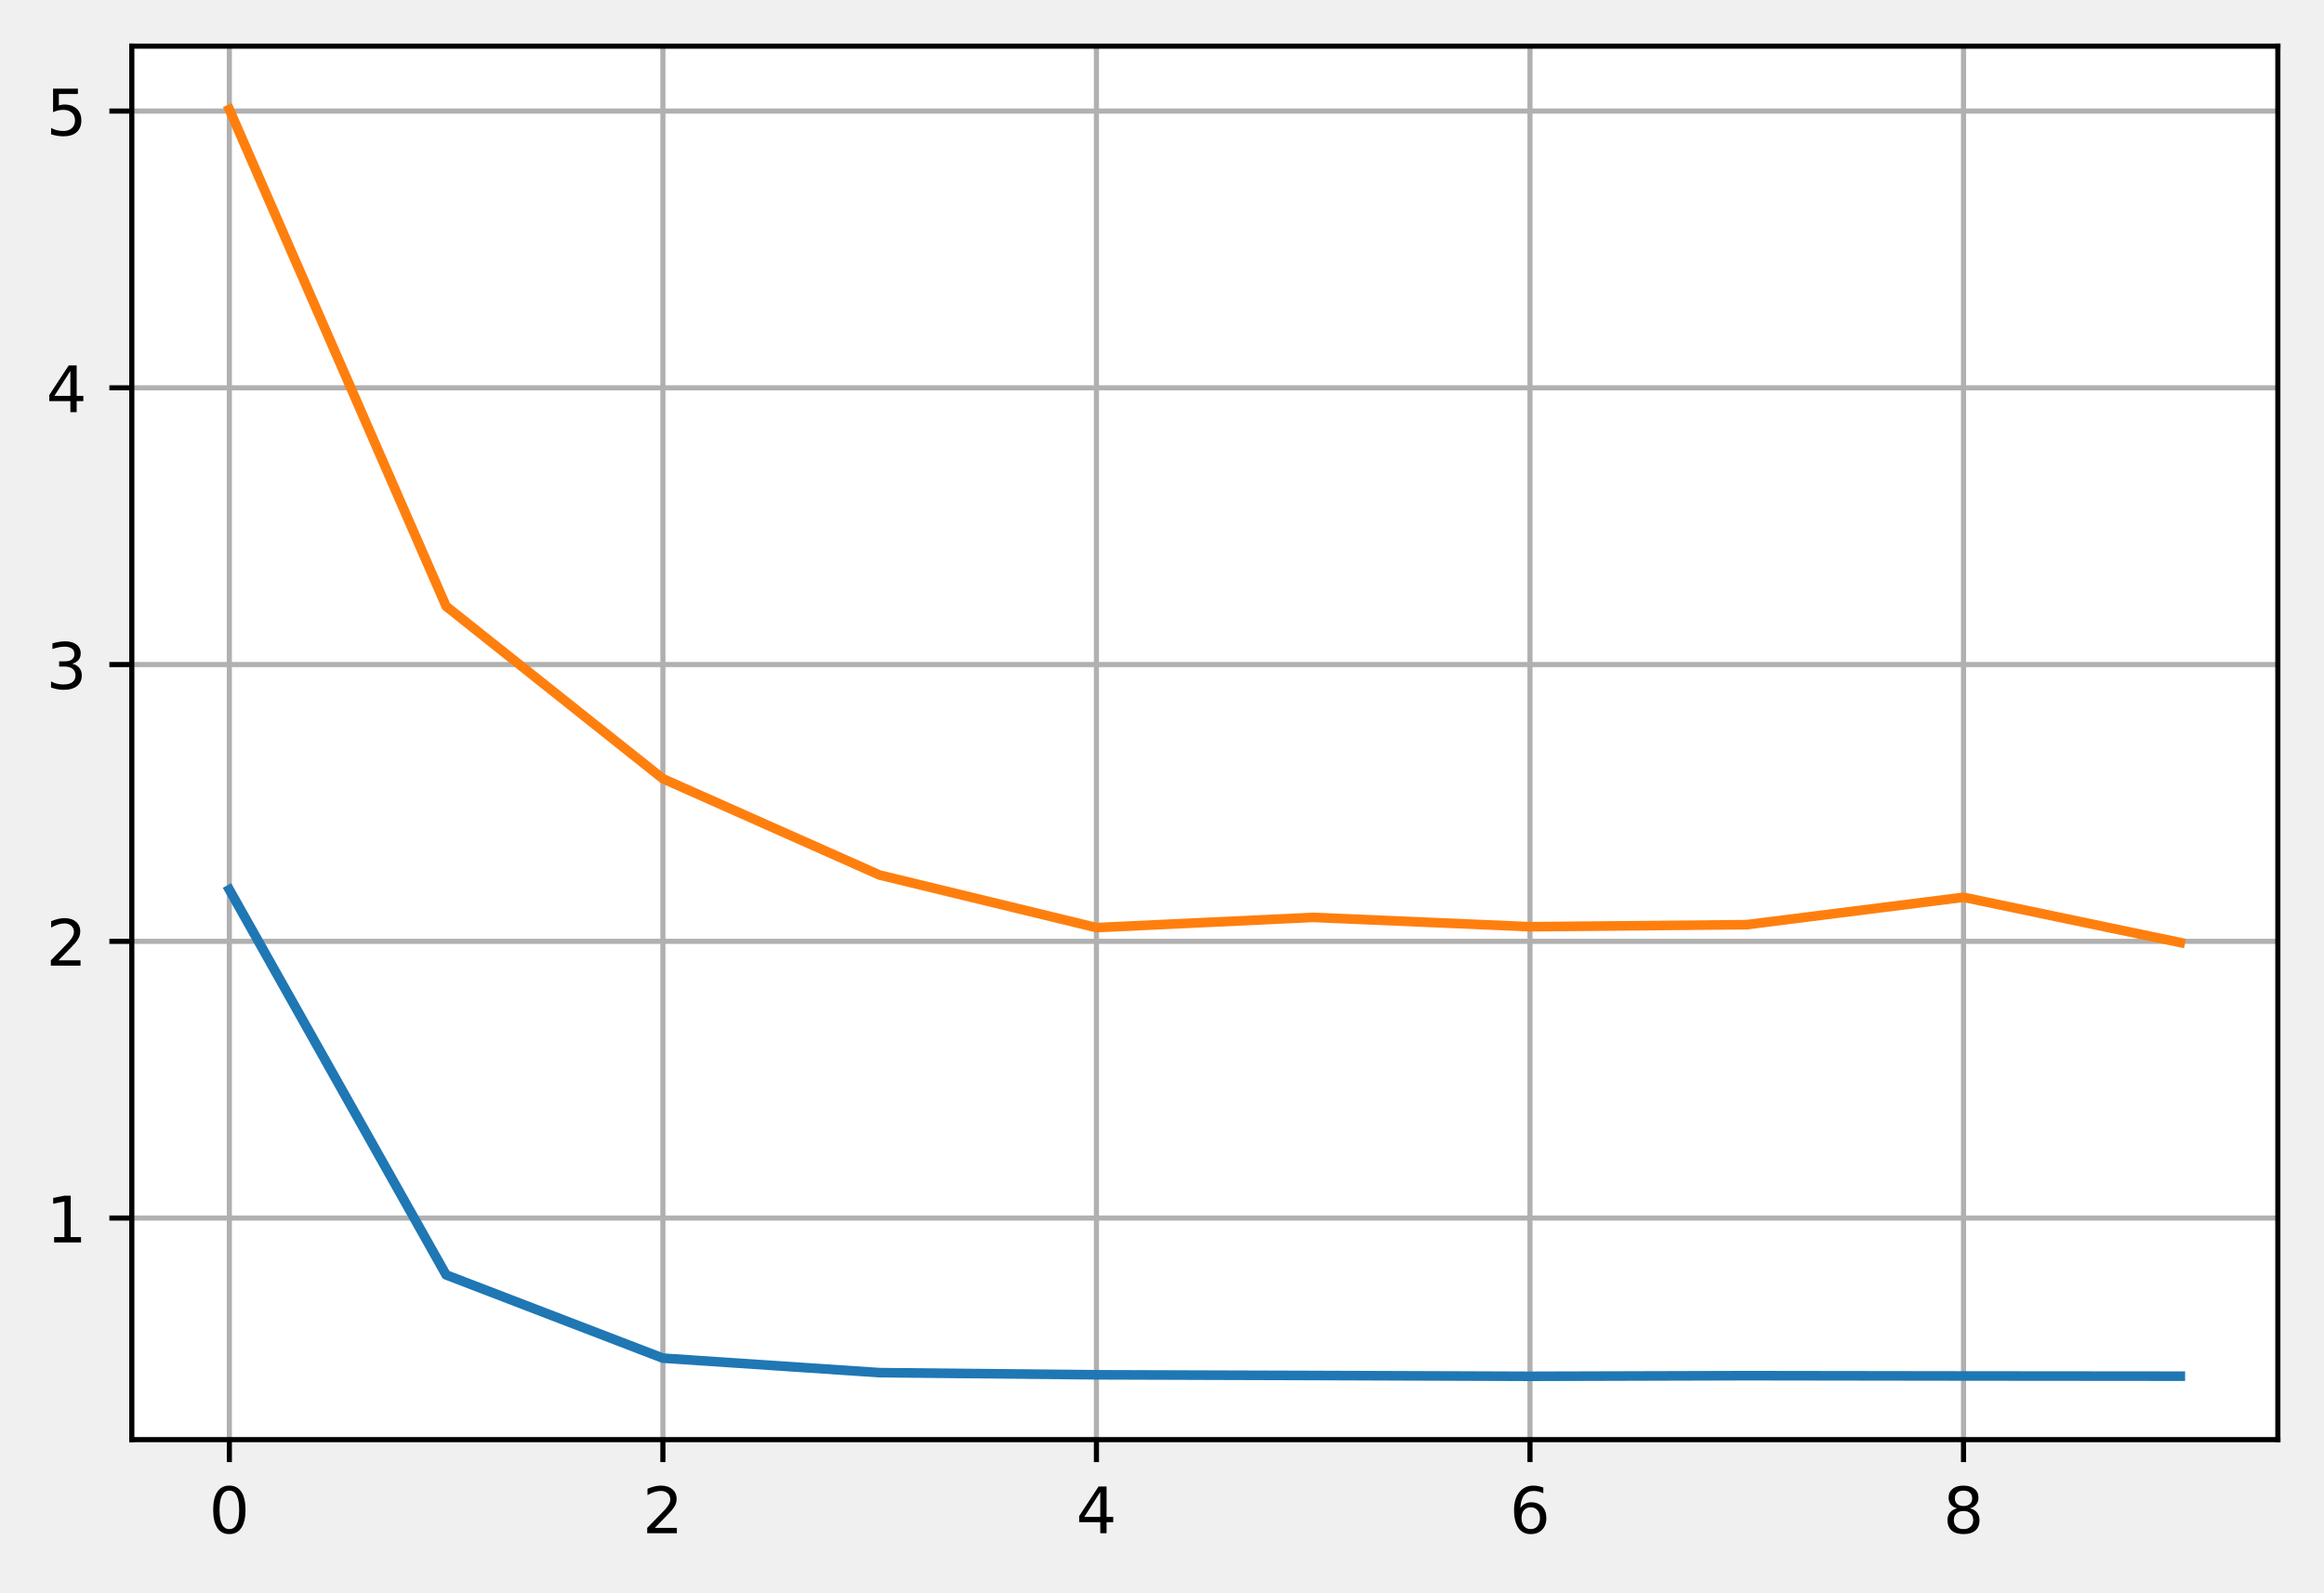
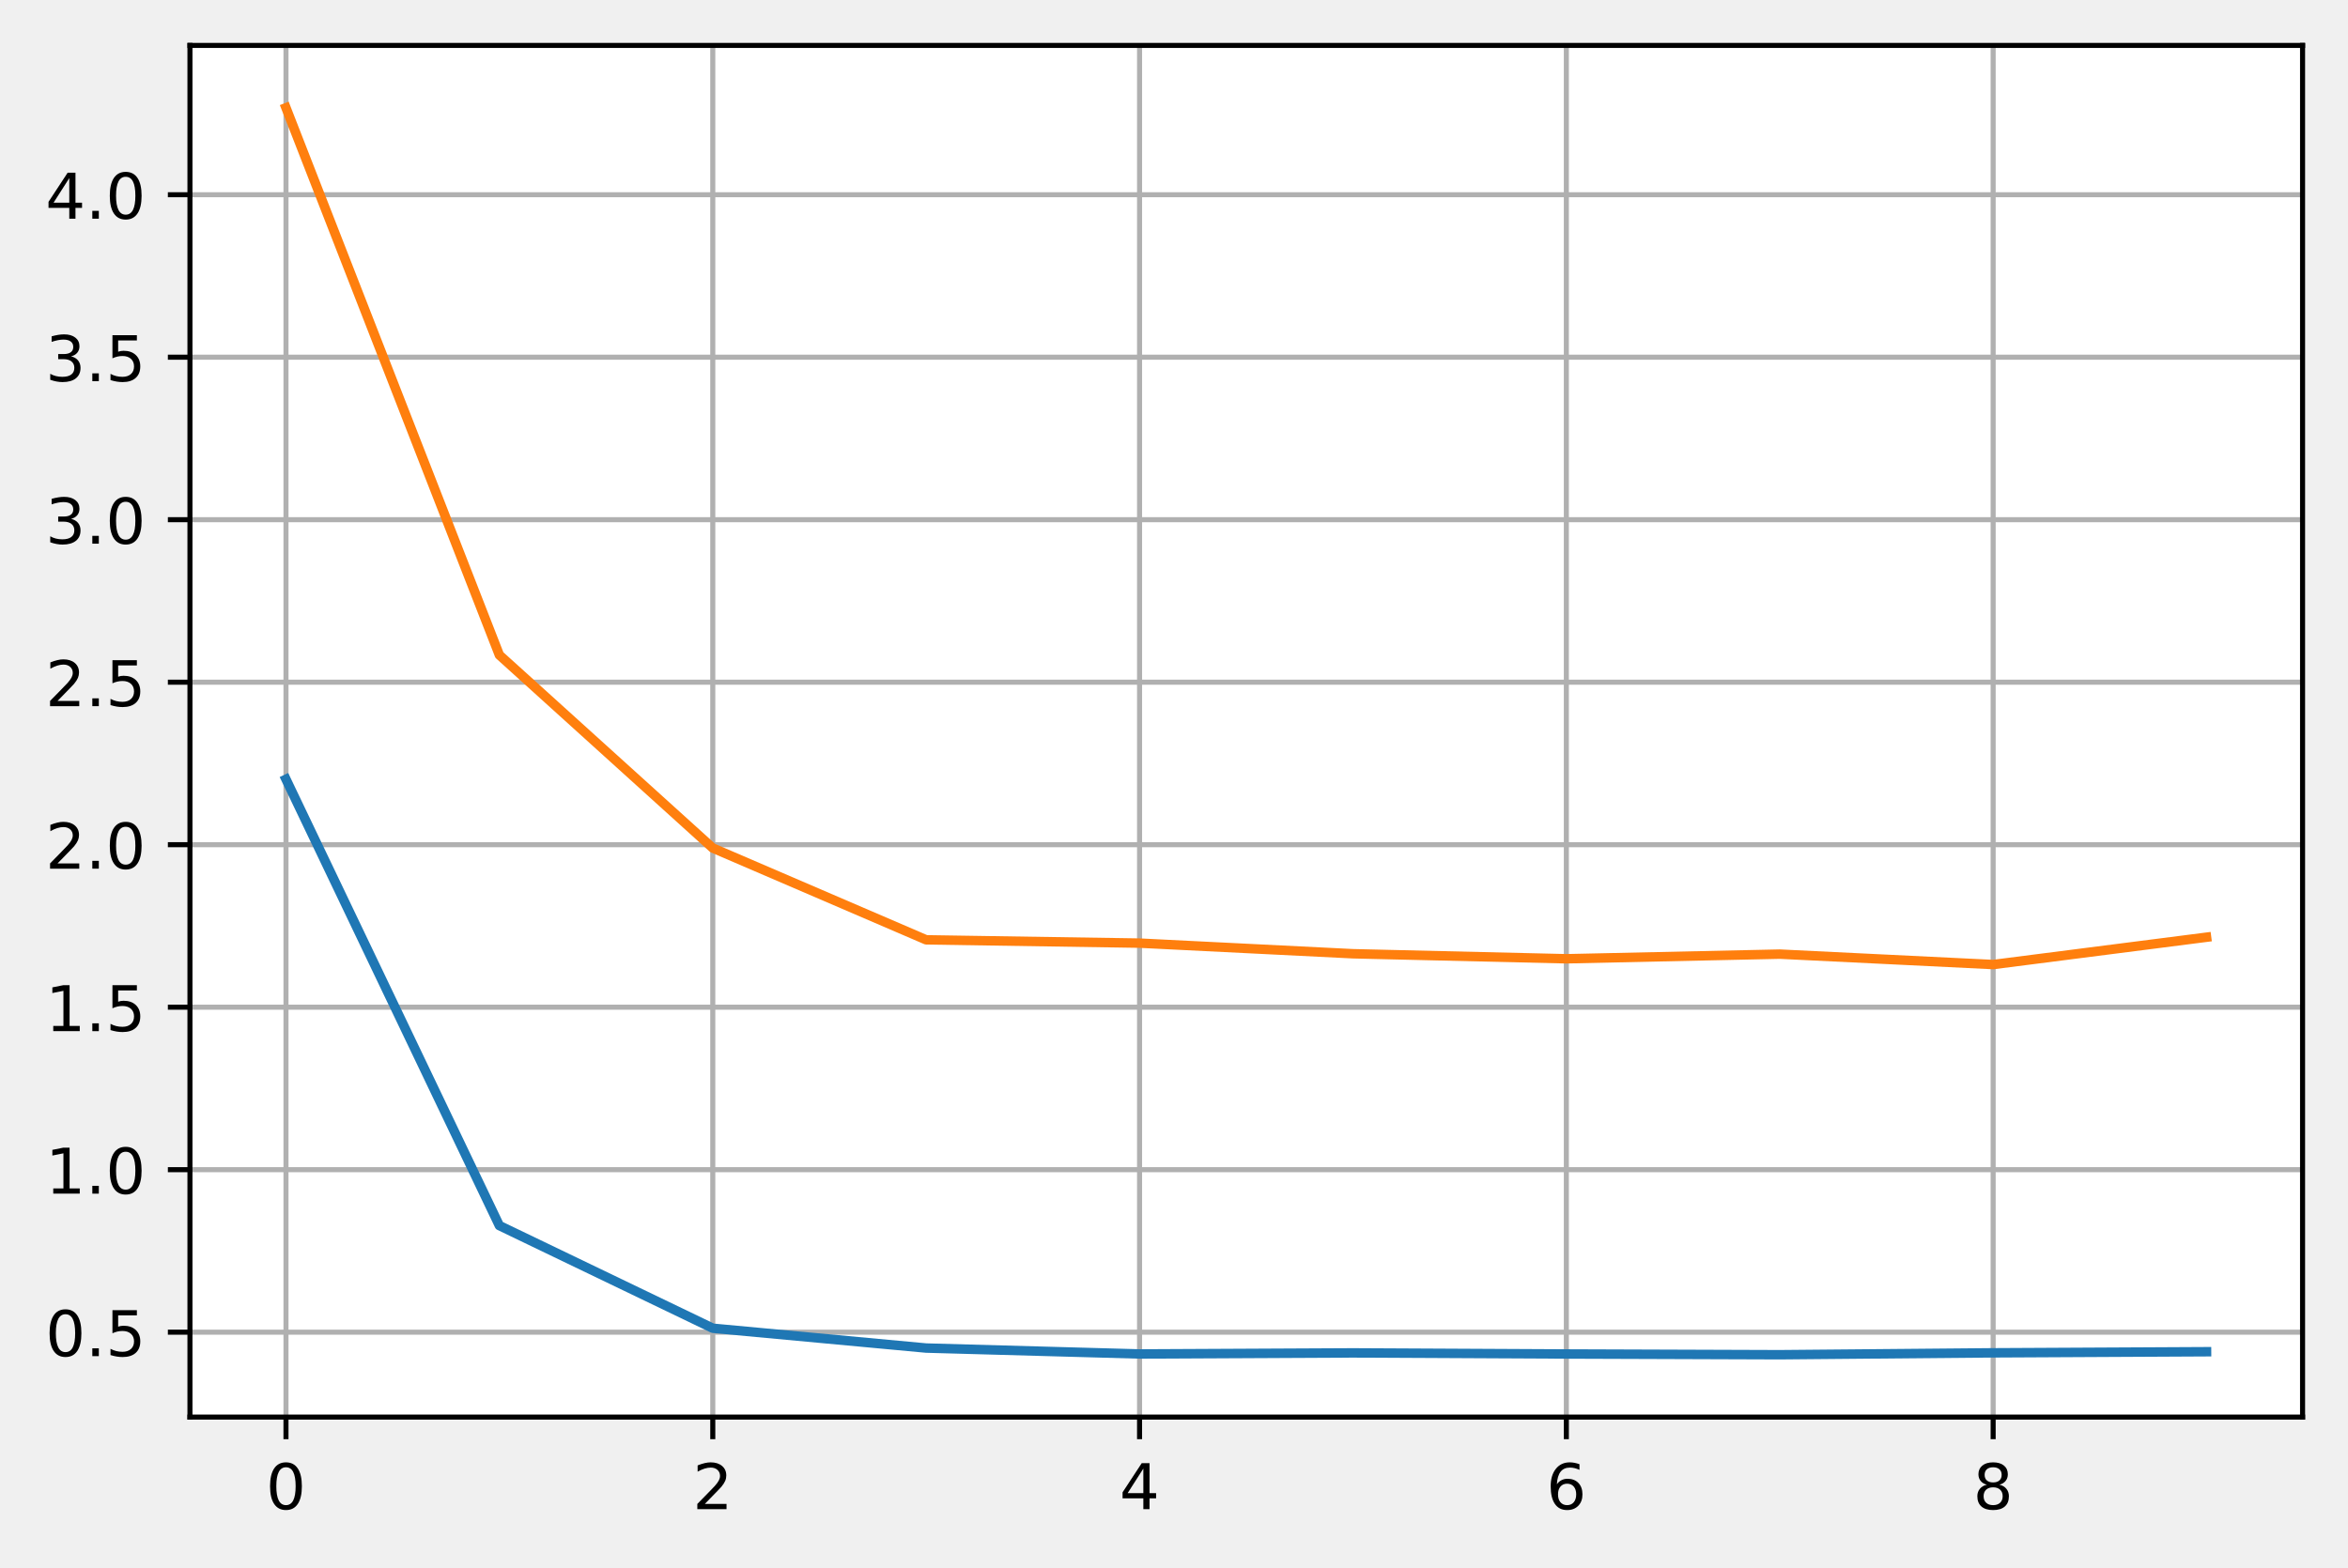
- <svg xmlns="http://www.w3.org/2000/svg" xmlns:xlink="http://www.w3.org/1999/xlink" height="248.518pt" version="1.1" viewBox="0 0 362.562 248.518" width="362.562pt">
+ <svg xmlns="http://www.w3.org/2000/svg" xmlns:xlink="http://www.w3.org/1999/xlink" height="248.518pt" version="1.1" viewBox="0 0 372.103 248.518" width="372.103pt">
  <defs>
    <style type="text/css">*{stroke-linecap:butt;stroke-linejoin:round;}</style>
  </defs>
  <g id="figure_1">
    <g id="patch_1">
-       <path d="M 0 248.518  L 362.562 248.518  L 362.562 0  L 0 0  z " style="fill:none;" />
+       <path d="M 0 248.518  L 372.103 248.518  L 372.103 0  L 0 0  z " style="fill:none;" />
    </g>
    <g id="axes_1">
      <g id="patch_2">
-         <path d="M 20.562 224.64  L 355.363 224.64  L 355.363 7.2  L 20.562 7.2  z " style="fill:#ffffff;" />
+         <path d="M 30.103 224.64  L 364.903 224.64  L 364.903 7.2  L 30.103 7.2  z " style="fill:#ffffff;" />
      </g>
      <g id="matplotlib.axis_1">
        <g id="xtick_1">
          <g id="line2d_1">
-             <path clip-path="url(#p54e2b46608)" d="M 35.781 224.64  L 35.781 7.2  " style="fill:none;stroke:#b0b0b0;stroke-linecap:square;stroke-width:0.8;" />
+             <path clip-path="url(#p21ee00563c)" d="M 45.321 224.64  L 45.321 7.2  " style="fill:none;stroke:#b0b0b0;stroke-linecap:square;stroke-width:0.8;" />
          </g>
          <g id="line2d_2">
            <defs>
-               <path d="M 0 0  L 0 3.5  " id="m1bc496566f" style="stroke:#000000;stroke-width:0.8;" />
+               <path d="M 0 0  L 0 3.5  " id="md8afdf8f63" style="stroke:#000000;stroke-width:0.8;" />
            </defs>
            <g>
-               <use style="stroke:#000000;stroke-width:0.8;" x="35.781" xlink:href="#m1bc496566f" y="224.64" />
+               <use style="stroke:#000000;stroke-width:0.8;" x="45.321" xlink:href="#md8afdf8f63" y="224.64" />
            </g>
          </g>
          <g id="text_1">
-             <g transform="translate(32.59943 239.2384)scale(0.1 -0.1)">
+             <g transform="translate(42.14006 239.2384)scale(0.1 -0.1)">
              <defs>
                <path d="M 31.781 66.406  Q 24.172 66.406 20.328 58.906  Q 16.5 51.422 16.5 36.375  Q 16.5 21.391 20.328 13.891  Q 24.172 6.391 31.781 6.391  Q 39.453 6.391 43.281 13.891  Q 47.125 21.391 47.125 36.375  Q 47.125 51.422 43.281 58.906  Q 39.453 66.406 31.781 66.406  z M 31.781 74.219  Q 44.047 74.219 50.516 64.516  Q 56.984 54.828 56.984 36.375  Q 56.984 17.969 50.516 8.266  Q 44.047 -1.422 31.781 -1.422  Q 19.531 -1.422 13.062 8.266  Q 6.594 17.969 6.594 36.375  Q 6.594 54.828 13.062 64.516  Q 19.531 74.219 31.781 74.219  z " id="DejaVuSans-48" />
              </defs>
              <use xlink:href="#DejaVuSans-48" />
            </g>
          </g>
        </g>
        <g id="xtick_2">
          <g id="line2d_3">
-             <path clip-path="url(#p54e2b46608)" d="M 103.417 224.64  L 103.417 7.2  " style="fill:none;stroke:#b0b0b0;stroke-linecap:square;stroke-width:0.8;" />
+             <path clip-path="url(#p21ee00563c)" d="M 112.958 224.64  L 112.958 7.2  " style="fill:none;stroke:#b0b0b0;stroke-linecap:square;stroke-width:0.8;" />
          </g>
          <g id="line2d_4">
            <g>
-               <use style="stroke:#000000;stroke-width:0.8;" x="103.417" xlink:href="#m1bc496566f" y="224.64" />
+               <use style="stroke:#000000;stroke-width:0.8;" x="112.958" xlink:href="#md8afdf8f63" y="224.64" />
            </g>
          </g>
          <g id="text_2">
-             <g transform="translate(100.2358 239.2384)scale(0.1 -0.1)">
+             <g transform="translate(109.7764 239.2384)scale(0.1 -0.1)">
              <defs>
                <path d="M 19.188 8.297  L 53.609 8.297  L 53.609 0  L 7.328 0  L 7.328 8.297  Q 12.938 14.109 22.625 23.891  Q 32.328 33.688 34.812 36.531  Q 39.547 41.844 41.422 45.531  Q 43.312 49.219 43.312 52.781  Q 43.312 58.594 39.234 62.25  Q 35.156 65.922 28.609 65.922  Q 23.969 65.922 18.812 64.312  Q 13.672 62.703 7.812 59.422  L 7.812 69.391  Q 13.766 71.781 18.938 73  Q 24.125 74.219 28.422 74.219  Q 39.75 74.219 46.484 68.547  Q 53.219 62.891 53.219 53.422  Q 53.219 48.922 51.531 44.891  Q 49.859 40.875 45.406 35.406  Q 44.188 33.984 37.641 27.219  Q 31.109 20.453 19.188 8.297  z " id="DejaVuSans-50" />
              </defs>
              <use xlink:href="#DejaVuSans-50" />
            </g>
          </g>
        </g>
        <g id="xtick_3">
          <g id="line2d_5">
-             <path clip-path="url(#p54e2b46608)" d="M 171.053 224.64  L 171.053 7.2  " style="fill:none;stroke:#b0b0b0;stroke-linecap:square;stroke-width:0.8;" />
+             <path clip-path="url(#p21ee00563c)" d="M 180.594 224.64  L 180.594 7.2  " style="fill:none;stroke:#b0b0b0;stroke-linecap:square;stroke-width:0.8;" />
          </g>
          <g id="line2d_6">
            <g>
-               <use style="stroke:#000000;stroke-width:0.8;" x="171.053" xlink:href="#m1bc496566f" y="224.64" />
+               <use style="stroke:#000000;stroke-width:0.8;" x="180.594" xlink:href="#md8afdf8f63" y="224.64" />
            </g>
          </g>
          <g id="text_3">
-             <g transform="translate(167.8722 239.2384)scale(0.1 -0.1)">
+             <g transform="translate(177.4128 239.2384)scale(0.1 -0.1)">
              <defs>
                <path d="M 37.797 64.312  L 12.891 25.391  L 37.797 25.391  z M 35.203 72.906  L 47.609 72.906  L 47.609 25.391  L 58.016 25.391  L 58.016 17.188  L 47.609 17.188  L 47.609 0  L 37.797 0  L 37.797 17.188  L 4.891 17.188  L 4.891 26.703  z " id="DejaVuSans-52" />
              </defs>
              <use xlink:href="#DejaVuSans-52" />
            </g>
          </g>
        </g>
        <g id="xtick_4">
          <g id="line2d_7">
-             <path clip-path="url(#p54e2b46608)" d="M 238.69 224.64  L 238.69 7.2  " style="fill:none;stroke:#b0b0b0;stroke-linecap:square;stroke-width:0.8;" />
+             <path clip-path="url(#p21ee00563c)" d="M 248.23 224.64  L 248.23 7.2  " style="fill:none;stroke:#b0b0b0;stroke-linecap:square;stroke-width:0.8;" />
          </g>
          <g id="line2d_8">
            <g>
-               <use style="stroke:#000000;stroke-width:0.8;" x="238.69" xlink:href="#m1bc496566f" y="224.64" />
+               <use style="stroke:#000000;stroke-width:0.8;" x="248.23" xlink:href="#md8afdf8f63" y="224.64" />
            </g>
          </g>
          <g id="text_4">
-             <g transform="translate(235.5085 239.2384)scale(0.1 -0.1)">
+             <g transform="translate(245.0491 239.2384)scale(0.1 -0.1)">
              <defs>
                <path d="M 33.016 40.375  Q 26.375 40.375 22.484 35.828  Q 18.609 31.297 18.609 23.391  Q 18.609 15.531 22.484 10.953  Q 26.375 6.391 33.016 6.391  Q 39.656 6.391 43.531 10.953  Q 47.406 15.531 47.406 23.391  Q 47.406 31.297 43.531 35.828  Q 39.656 40.375 33.016 40.375  z M 52.594 71.297  L 52.594 62.312  Q 48.875 64.062 45.094 64.984  Q 41.312 65.922 37.594 65.922  Q 27.828 65.922 22.672 59.328  Q 17.531 52.734 16.797 39.406  Q 19.672 43.656 24.016 45.922  Q 28.375 48.188 33.594 48.188  Q 44.578 48.188 50.953 41.516  Q 57.328 34.859 57.328 23.391  Q 57.328 12.156 50.688 5.359  Q 44.047 -1.422 33.016 -1.422  Q 20.359 -1.422 13.672 8.266  Q 6.984 17.969 6.984 36.375  Q 6.984 53.656 15.188 63.938  Q 23.391 74.219 37.203 74.219  Q 40.922 74.219 44.703 73.484  Q 48.484 72.75 52.594 71.297  z " id="DejaVuSans-54" />
              </defs>
              <use xlink:href="#DejaVuSans-54" />
            </g>
          </g>
        </g>
        <g id="xtick_5">
          <g id="line2d_9">
-             <path clip-path="url(#p54e2b46608)" d="M 306.326 224.64  L 306.326 7.2  " style="fill:none;stroke:#b0b0b0;stroke-linecap:square;stroke-width:0.8;" />
+             <path clip-path="url(#p21ee00563c)" d="M 315.867 224.64  L 315.867 7.2  " style="fill:none;stroke:#b0b0b0;stroke-linecap:square;stroke-width:0.8;" />
          </g>
          <g id="line2d_10">
            <g>
-               <use style="stroke:#000000;stroke-width:0.8;" x="306.326" xlink:href="#m1bc496566f" y="224.64" />
+               <use style="stroke:#000000;stroke-width:0.8;" x="315.867" xlink:href="#md8afdf8f63" y="224.64" />
            </g>
          </g>
          <g id="text_5">
-             <g transform="translate(303.1449 239.2384)scale(0.1 -0.1)">
+             <g transform="translate(312.6855 239.2384)scale(0.1 -0.1)">
              <defs>
                <path d="M 31.781 34.625  Q 24.75 34.625 20.719 30.859  Q 16.703 27.094 16.703 20.516  Q 16.703 13.922 20.719 10.156  Q 24.75 6.391 31.781 6.391  Q 38.812 6.391 42.859 10.172  Q 46.922 13.969 46.922 20.516  Q 46.922 27.094 42.891 30.859  Q 38.875 34.625 31.781 34.625  z M 21.922 38.812  Q 15.578 40.375 12.031 44.719  Q 8.5 49.078 8.5 55.328  Q 8.5 64.062 14.719 69.141  Q 20.953 74.219 31.781 74.219  Q 42.672 74.219 48.875 69.141  Q 55.078 64.062 55.078 55.328  Q 55.078 49.078 51.531 44.719  Q 48 40.375 41.703 38.812  Q 48.828 37.156 52.797 32.312  Q 56.781 27.484 56.781 20.516  Q 56.781 9.906 50.312 4.234  Q 43.844 -1.422 31.781 -1.422  Q 19.734 -1.422 13.25 4.234  Q 6.781 9.906 6.781 20.516  Q 6.781 27.484 10.781 32.312  Q 14.797 37.156 21.922 38.812  z M 18.312 54.391  Q 18.312 48.734 21.844 45.562  Q 25.391 42.391 31.781 42.391  Q 38.141 42.391 41.719 45.562  Q 45.312 48.734 45.312 54.391  Q 45.312 60.062 41.719 63.234  Q 38.141 66.406 31.781 66.406  Q 25.391 66.406 21.844 63.234  Q 18.312 60.062 18.312 54.391  z " id="DejaVuSans-56" />
              </defs>
              <use xlink:href="#DejaVuSans-56" />
            </g>
          </g>
        </g>
      </g>
      <g id="matplotlib.axis_2">
        <g id="ytick_1">
          <g id="line2d_11">
-             <path clip-path="url(#p54e2b46608)" d="M 20.562 190.068  L 355.363 190.068  " style="fill:none;stroke:#b0b0b0;stroke-linecap:square;stroke-width:0.8;" />
+             <path clip-path="url(#p21ee00563c)" d="M 30.103 211.181  L 364.903 211.181  " style="fill:none;stroke:#b0b0b0;stroke-linecap:square;stroke-width:0.8;" />
          </g>
          <g id="line2d_12">
            <defs>
-               <path d="M 0 0  L -3.5 0  " id="m5dab9d3ed1" style="stroke:#000000;stroke-width:0.8;" />
+               <path d="M 0 0  L -3.5 0  " id="m264361c245" style="stroke:#000000;stroke-width:0.8;" />
            </defs>
            <g>
-               <use style="stroke:#000000;stroke-width:0.8;" x="20.562" xlink:href="#m5dab9d3ed1" y="190.068" />
+               <use style="stroke:#000000;stroke-width:0.8;" x="30.103" xlink:href="#m264361c245" y="211.181" />
            </g>
          </g>
          <g id="text_6">
-             <g transform="translate(7.2 193.8673)scale(0.1 -0.1)">
-               <defs>
-                 <path d="M 12.406 8.297  L 28.516 8.297  L 28.516 63.922  L 10.984 60.406  L 10.984 69.391  L 28.422 72.906  L 38.281 72.906  L 38.281 8.297  L 54.391 8.297  L 54.391 0  L 12.406 0  z " id="DejaVuSans-49" />
-               </defs>
-               <use xlink:href="#DejaVuSans-49" />
+             <g transform="translate(7.2 214.9802)scale(0.1 -0.1)">
+               <defs>
+                 <path d="M 10.688 12.406  L 21 12.406  L 21 0  L 10.688 0  z " id="DejaVuSans-46" />
+                 <path d="M 10.797 72.906  L 49.516 72.906  L 49.516 64.594  L 19.828 64.594  L 19.828 46.734  Q 21.969 47.469 24.109 47.828  Q 26.266 48.188 28.422 48.188  Q 40.625 48.188 47.75 41.5  Q 54.891 34.812 54.891 23.391  Q 54.891 11.625 47.562 5.094  Q 40.234 -1.422 26.906 -1.422  Q 22.312 -1.422 17.547 -0.641  Q 12.797 0.141 7.719 1.703  L 7.719 11.625  Q 12.109 9.234 16.797 8.062  Q 21.484 6.891 26.703 6.891  Q 35.156 6.891 40.078 11.328  Q 45.016 15.766 45.016 23.391  Q 45.016 31 40.078 35.438  Q 35.156 39.891 26.703 39.891  Q 22.75 39.891 18.812 39.016  Q 14.891 38.141 10.797 36.281  z " id="DejaVuSans-53" />
+               </defs>
+               <use xlink:href="#DejaVuSans-48" />
+               <use x="63.623" xlink:href="#DejaVuSans-46" />
+               <use x="95.41" xlink:href="#DejaVuSans-53" />
            </g>
          </g>
        </g>
        <g id="ytick_2">
          <g id="line2d_13">
-             <path clip-path="url(#p54e2b46608)" d="M 20.562 146.883  L 355.363 146.883  " style="fill:none;stroke:#b0b0b0;stroke-linecap:square;stroke-width:0.8;" />
+             <path clip-path="url(#p21ee00563c)" d="M 30.103 185.422  L 364.903 185.422  " style="fill:none;stroke:#b0b0b0;stroke-linecap:square;stroke-width:0.8;" />
          </g>
          <g id="line2d_14">
            <g>
-               <use style="stroke:#000000;stroke-width:0.8;" x="20.562" xlink:href="#m5dab9d3ed1" y="146.883" />
+               <use style="stroke:#000000;stroke-width:0.8;" x="30.103" xlink:href="#m264361c245" y="185.422" />
            </g>
          </g>
          <g id="text_7">
-             <g transform="translate(7.2 150.6825)scale(0.1 -0.1)">
-               <use xlink:href="#DejaVuSans-50" />
+             <g transform="translate(7.2 189.2212)scale(0.1 -0.1)">
+               <defs>
+                 <path d="M 12.406 8.297  L 28.516 8.297  L 28.516 63.922  L 10.984 60.406  L 10.984 69.391  L 28.422 72.906  L 38.281 72.906  L 38.281 8.297  L 54.391 8.297  L 54.391 0  L 12.406 0  z " id="DejaVuSans-49" />
+               </defs>
+               <use xlink:href="#DejaVuSans-49" />
+               <use x="63.623" xlink:href="#DejaVuSans-46" />
+               <use x="95.41" xlink:href="#DejaVuSans-48" />
            </g>
          </g>
        </g>
        <g id="ytick_3">
          <g id="line2d_15">
-             <path clip-path="url(#p54e2b46608)" d="M 20.562 103.698  L 355.363 103.698  " style="fill:none;stroke:#b0b0b0;stroke-linecap:square;stroke-width:0.8;" />
+             <path clip-path="url(#p21ee00563c)" d="M 30.103 159.663  L 364.903 159.663  " style="fill:none;stroke:#b0b0b0;stroke-linecap:square;stroke-width:0.8;" />
          </g>
          <g id="line2d_16">
            <g>
-               <use style="stroke:#000000;stroke-width:0.8;" x="20.562" xlink:href="#m5dab9d3ed1" y="103.698" />
+               <use style="stroke:#000000;stroke-width:0.8;" x="30.103" xlink:href="#m264361c245" y="159.663" />
            </g>
          </g>
          <g id="text_8">
-             <g transform="translate(7.2 107.4977)scale(0.1 -0.1)">
-               <defs>
-                 <path d="M 40.578 39.312  Q 47.656 37.797 51.625 33  Q 55.609 28.219 55.609 21.188  Q 55.609 10.406 48.188 4.484  Q 40.766 -1.422 27.094 -1.422  Q 22.516 -1.422 17.656 -0.516  Q 12.797 0.391 7.625 2.203  L 7.625 11.719  Q 11.719 9.328 16.594 8.109  Q 21.484 6.891 26.812 6.891  Q 36.078 6.891 40.938 10.547  Q 45.797 14.203 45.797 21.188  Q 45.797 27.641 41.281 31.266  Q 36.766 34.906 28.719 34.906  L 20.219 34.906  L 20.219 43.016  L 29.109 43.016  Q 36.375 43.016 40.234 45.922  Q 44.094 48.828 44.094 54.297  Q 44.094 59.906 40.109 62.906  Q 36.141 65.922 28.719 65.922  Q 24.656 65.922 20.016 65.031  Q 15.375 64.156 9.812 62.312  L 9.812 71.094  Q 15.438 72.656 20.344 73.438  Q 25.25 74.219 29.594 74.219  Q 40.828 74.219 47.359 69.109  Q 53.906 64.016 53.906 55.328  Q 53.906 49.266 50.438 45.094  Q 46.969 40.922 40.578 39.312  z " id="DejaVuSans-51" />
-               </defs>
-               <use xlink:href="#DejaVuSans-51" />
+             <g transform="translate(7.2 163.4622)scale(0.1 -0.1)">
+               <use xlink:href="#DejaVuSans-49" />
+               <use x="63.623" xlink:href="#DejaVuSans-46" />
+               <use x="95.41" xlink:href="#DejaVuSans-53" />
            </g>
          </g>
        </g>
        <g id="ytick_4">
          <g id="line2d_17">
-             <path clip-path="url(#p54e2b46608)" d="M 20.562 60.514  L 355.363 60.514  " style="fill:none;stroke:#b0b0b0;stroke-linecap:square;stroke-width:0.8;" />
+             <path clip-path="url(#p21ee00563c)" d="M 30.103 133.904  L 364.903 133.904  " style="fill:none;stroke:#b0b0b0;stroke-linecap:square;stroke-width:0.8;" />
          </g>
          <g id="line2d_18">
            <g>
-               <use style="stroke:#000000;stroke-width:0.8;" x="20.562" xlink:href="#m5dab9d3ed1" y="60.514" />
+               <use style="stroke:#000000;stroke-width:0.8;" x="30.103" xlink:href="#m264361c245" y="133.904" />
            </g>
          </g>
          <g id="text_9">
-             <g transform="translate(7.2 64.31285)scale(0.1 -0.1)">
-               <use xlink:href="#DejaVuSans-52" />
+             <g transform="translate(7.2 137.7032)scale(0.1 -0.1)">
+               <use xlink:href="#DejaVuSans-50" />
+               <use x="63.623" xlink:href="#DejaVuSans-46" />
+               <use x="95.41" xlink:href="#DejaVuSans-48" />
            </g>
          </g>
        </g>
        <g id="ytick_5">
          <g id="line2d_19">
-             <path clip-path="url(#p54e2b46608)" d="M 20.562 17.329  L 355.363 17.329  " style="fill:none;stroke:#b0b0b0;stroke-linecap:square;stroke-width:0.8;" />
+             <path clip-path="url(#p21ee00563c)" d="M 30.103 108.145  L 364.903 108.145  " style="fill:none;stroke:#b0b0b0;stroke-linecap:square;stroke-width:0.8;" />
          </g>
          <g id="line2d_20">
            <g>
-               <use style="stroke:#000000;stroke-width:0.8;" x="20.562" xlink:href="#m5dab9d3ed1" y="17.329" />
+               <use style="stroke:#000000;stroke-width:0.8;" x="30.103" xlink:href="#m264361c245" y="108.145" />
            </g>
          </g>
          <g id="text_10">
-             <g transform="translate(7.2 21.12805)scale(0.1 -0.1)">
-               <defs>
-                 <path d="M 10.797 72.906  L 49.516 72.906  L 49.516 64.594  L 19.828 64.594  L 19.828 46.734  Q 21.969 47.469 24.109 47.828  Q 26.266 48.188 28.422 48.188  Q 40.625 48.188 47.75 41.5  Q 54.891 34.812 54.891 23.391  Q 54.891 11.625 47.562 5.094  Q 40.234 -1.422 26.906 -1.422  Q 22.312 -1.422 17.547 -0.641  Q 12.797 0.141 7.719 1.703  L 7.719 11.625  Q 12.109 9.234 16.797 8.062  Q 21.484 6.891 26.703 6.891  Q 35.156 6.891 40.078 11.328  Q 45.016 15.766 45.016 23.391  Q 45.016 31 40.078 35.438  Q 35.156 39.891 26.703 39.891  Q 22.75 39.891 18.812 39.016  Q 14.891 38.141 10.797 36.281  z " id="DejaVuSans-53" />
-               </defs>
-               <use xlink:href="#DejaVuSans-53" />
-             </g>
-           </g>
-         </g>
-       </g>
-       <g id="line2d_21">
-         <path clip-path="url(#p54e2b46608)" d="M 35.781 138.829  L 69.599 198.936  L 103.417 211.927  L 137.235 214.189  L 171.053 214.524  L 204.872 214.631  L 238.69 214.756  L 272.508 214.66  L 306.326 214.707  L 340.144 214.737  " style="fill:none;stroke:#1f77b4;stroke-linecap:square;stroke-width:1.5;" />
-       </g>
-       <g id="line2d_22">
-         <path clip-path="url(#p54e2b46608)" d="M 35.781 17.084  L 69.599 94.605  L 103.417 121.509  L 137.235 136.545  L 171.053 144.744  L 204.872 143.151  L 238.69 144.604  L 272.508 144.286  L 306.326 140.012  L 340.144 147.074  " style="fill:none;stroke:#ff7f0e;stroke-linecap:square;stroke-width:1.5;" />
+             <g transform="translate(7.2 111.9442)scale(0.1 -0.1)">
+               <use xlink:href="#DejaVuSans-50" />
+               <use x="63.623" xlink:href="#DejaVuSans-46" />
+               <use x="95.41" xlink:href="#DejaVuSans-53" />
+             </g>
+           </g>
+         </g>
+         <g id="ytick_6">
+           <g id="line2d_21">
+             <path clip-path="url(#p21ee00563c)" d="M 30.103 82.386  L 364.903 82.386  " style="fill:none;stroke:#b0b0b0;stroke-linecap:square;stroke-width:0.8;" />
+           </g>
+           <g id="line2d_22">
+             <g>
+               <use style="stroke:#000000;stroke-width:0.8;" x="30.103" xlink:href="#m264361c245" y="82.386" />
+             </g>
+           </g>
+           <g id="text_11">
+             <g transform="translate(7.2 86.18515)scale(0.1 -0.1)">
+               <defs>
+                 <path d="M 40.578 39.312  Q 47.656 37.797 51.625 33  Q 55.609 28.219 55.609 21.188  Q 55.609 10.406 48.188 4.484  Q 40.766 -1.422 27.094 -1.422  Q 22.516 -1.422 17.656 -0.516  Q 12.797 0.391 7.625 2.203  L 7.625 11.719  Q 11.719 9.328 16.594 8.109  Q 21.484 6.891 26.812 6.891  Q 36.078 6.891 40.938 10.547  Q 45.797 14.203 45.797 21.188  Q 45.797 27.641 41.281 31.266  Q 36.766 34.906 28.719 34.906  L 20.219 34.906  L 20.219 43.016  L 29.109 43.016  Q 36.375 43.016 40.234 45.922  Q 44.094 48.828 44.094 54.297  Q 44.094 59.906 40.109 62.906  Q 36.141 65.922 28.719 65.922  Q 24.656 65.922 20.016 65.031  Q 15.375 64.156 9.812 62.312  L 9.812 71.094  Q 15.438 72.656 20.344 73.438  Q 25.25 74.219 29.594 74.219  Q 40.828 74.219 47.359 69.109  Q 53.906 64.016 53.906 55.328  Q 53.906 49.266 50.438 45.094  Q 46.969 40.922 40.578 39.312  z " id="DejaVuSans-51" />
+               </defs>
+               <use xlink:href="#DejaVuSans-51" />
+               <use x="63.623" xlink:href="#DejaVuSans-46" />
+               <use x="95.41" xlink:href="#DejaVuSans-48" />
+             </g>
+           </g>
+         </g>
+         <g id="ytick_7">
+           <g id="line2d_23">
+             <path clip-path="url(#p21ee00563c)" d="M 30.103 56.627  L 364.903 56.627  " style="fill:none;stroke:#b0b0b0;stroke-linecap:square;stroke-width:0.8;" />
+           </g>
+           <g id="line2d_24">
+             <g>
+               <use style="stroke:#000000;stroke-width:0.8;" x="30.103" xlink:href="#m264361c245" y="56.627" />
+             </g>
+           </g>
+           <g id="text_12">
+             <g transform="translate(7.2 60.42613)scale(0.1 -0.1)">
+               <use xlink:href="#DejaVuSans-51" />
+               <use x="63.623" xlink:href="#DejaVuSans-46" />
+               <use x="95.41" xlink:href="#DejaVuSans-53" />
+             </g>
+           </g>
+         </g>
+         <g id="ytick_8">
+           <g id="line2d_25">
+             <path clip-path="url(#p21ee00563c)" d="M 30.103 30.868  L 364.903 30.868  " style="fill:none;stroke:#b0b0b0;stroke-linecap:square;stroke-width:0.8;" />
+           </g>
+           <g id="line2d_26">
+             <g>
+               <use style="stroke:#000000;stroke-width:0.8;" x="30.103" xlink:href="#m264361c245" y="30.868" />
+             </g>
+           </g>
+           <g id="text_13">
+             <g transform="translate(7.2 34.66712)scale(0.1 -0.1)">
+               <use xlink:href="#DejaVuSans-52" />
+               <use x="63.623" xlink:href="#DejaVuSans-46" />
+               <use x="95.41" xlink:href="#DejaVuSans-48" />
+             </g>
+           </g>
+         </g>
+       </g>
+       <g id="line2d_27">
+         <path clip-path="url(#p21ee00563c)" d="M 45.321 123.53  L 79.139 194.284  L 112.958 210.556  L 146.776 213.699  L 180.594 214.634  L 214.412 214.466  L 248.23 214.638  L 282.049 214.756  L 315.867 214.455  L 349.685 214.28  " style="fill:none;stroke:#1f77b4;stroke-linecap:square;stroke-width:1.5;" />
+       </g>
+       <g id="line2d_28">
+         <path clip-path="url(#p21ee00563c)" d="M 45.321 17.084  L 79.139 103.837  L 112.958 134.436  L 146.776 148.985  L 180.594 149.507  L 214.412 151.191  L 248.23 151.987  L 282.049 151.252  L 315.867 152.903  L 349.685 148.569  " style="fill:none;stroke:#ff7f0e;stroke-linecap:square;stroke-width:1.5;" />
      </g>
      <g id="patch_3">
-         <path d="M 20.562 224.64  L 20.562 7.2  " style="fill:none;stroke:#000000;stroke-linecap:square;stroke-linejoin:miter;stroke-width:0.8;" />
+         <path d="M 30.103 224.64  L 30.103 7.2  " style="fill:none;stroke:#000000;stroke-linecap:square;stroke-linejoin:miter;stroke-width:0.8;" />
      </g>
      <g id="patch_4">
-         <path d="M 355.363 224.64  L 355.363 7.2  " style="fill:none;stroke:#000000;stroke-linecap:square;stroke-linejoin:miter;stroke-width:0.8;" />
+         <path d="M 364.903 224.64  L 364.903 7.2  " style="fill:none;stroke:#000000;stroke-linecap:square;stroke-linejoin:miter;stroke-width:0.8;" />
      </g>
      <g id="patch_5">
-         <path d="M 20.562 224.64  L 355.363 224.64  " style="fill:none;stroke:#000000;stroke-linecap:square;stroke-linejoin:miter;stroke-width:0.8;" />
+         <path d="M 30.103 224.64  L 364.903 224.64  " style="fill:none;stroke:#000000;stroke-linecap:square;stroke-linejoin:miter;stroke-width:0.8;" />
      </g>
      <g id="patch_6">
-         <path d="M 20.562 7.2  L 355.363 7.2  " style="fill:none;stroke:#000000;stroke-linecap:square;stroke-linejoin:miter;stroke-width:0.8;" />
+         <path d="M 30.103 7.2  L 364.903 7.2  " style="fill:none;stroke:#000000;stroke-linecap:square;stroke-linejoin:miter;stroke-width:0.8;" />
      </g>
    </g>
  </g>
  <defs>
-     <clipPath id="p54e2b46608">
-       <rect height="217.44" width="334.8" x="20.562" y="7.2" />
+     <clipPath id="p21ee00563c">
+       <rect height="217.44" width="334.8" x="30.103" y="7.2" />
    </clipPath>
  </defs>
</svg>
